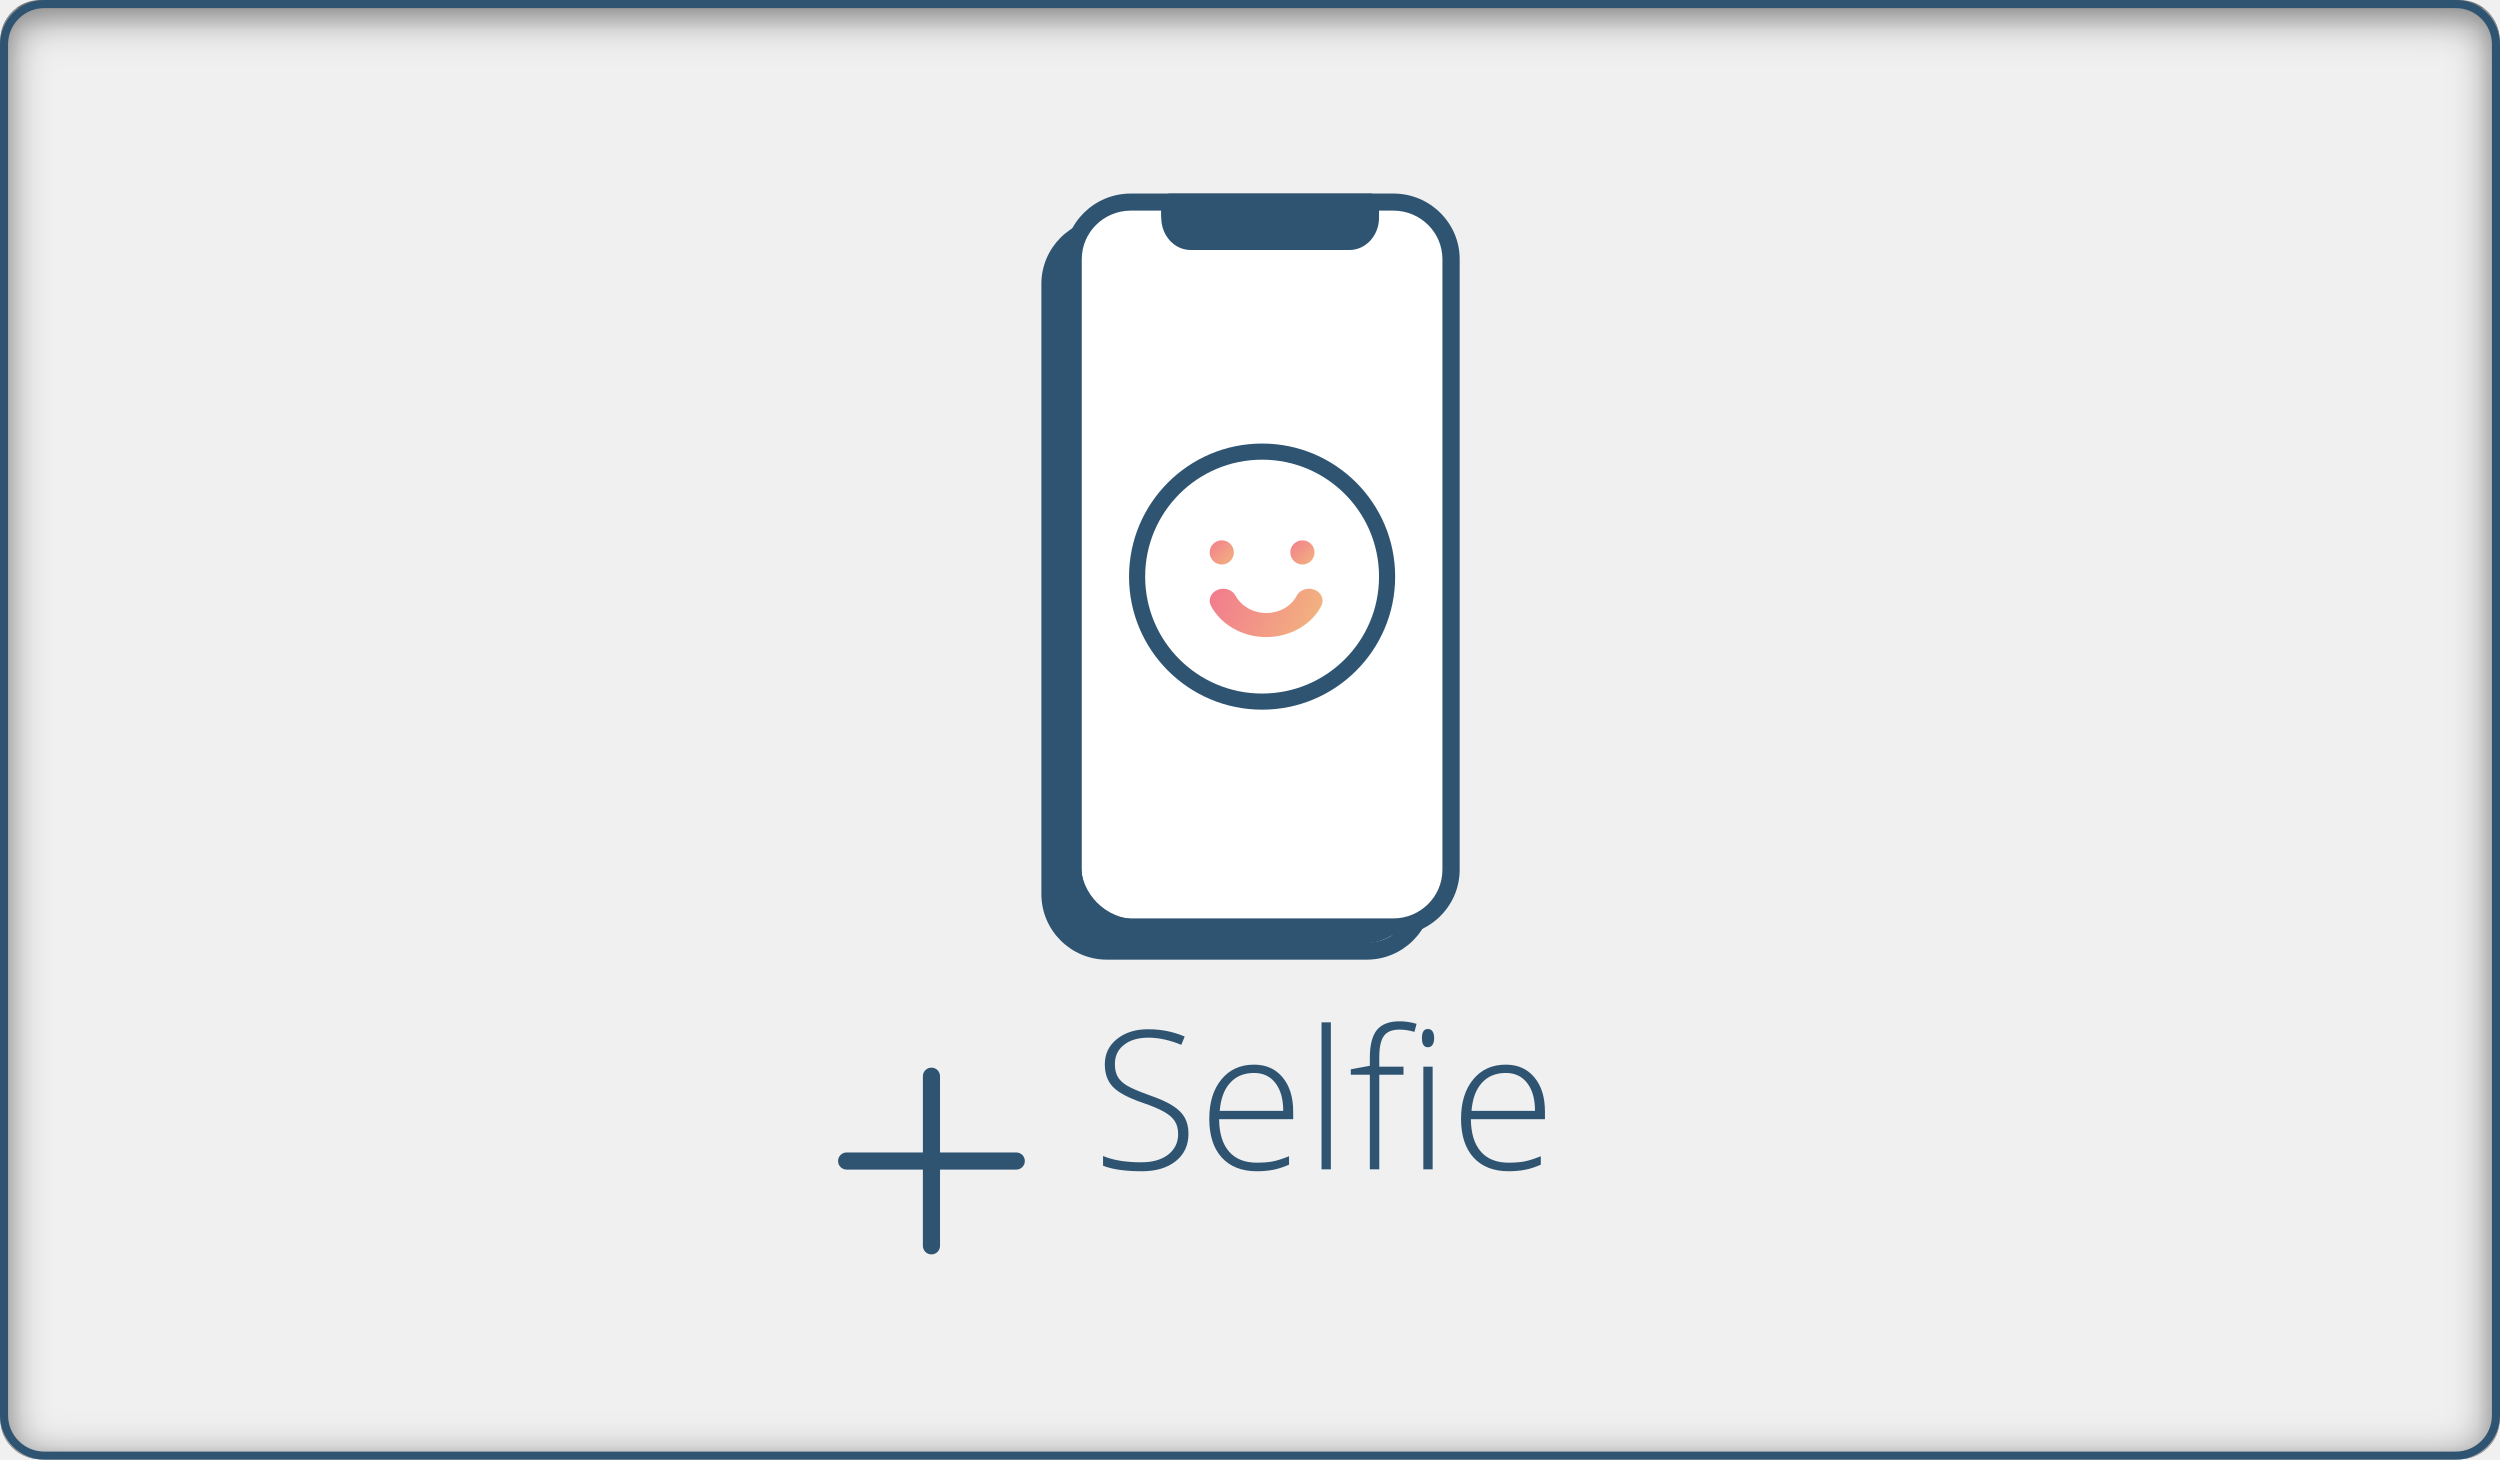
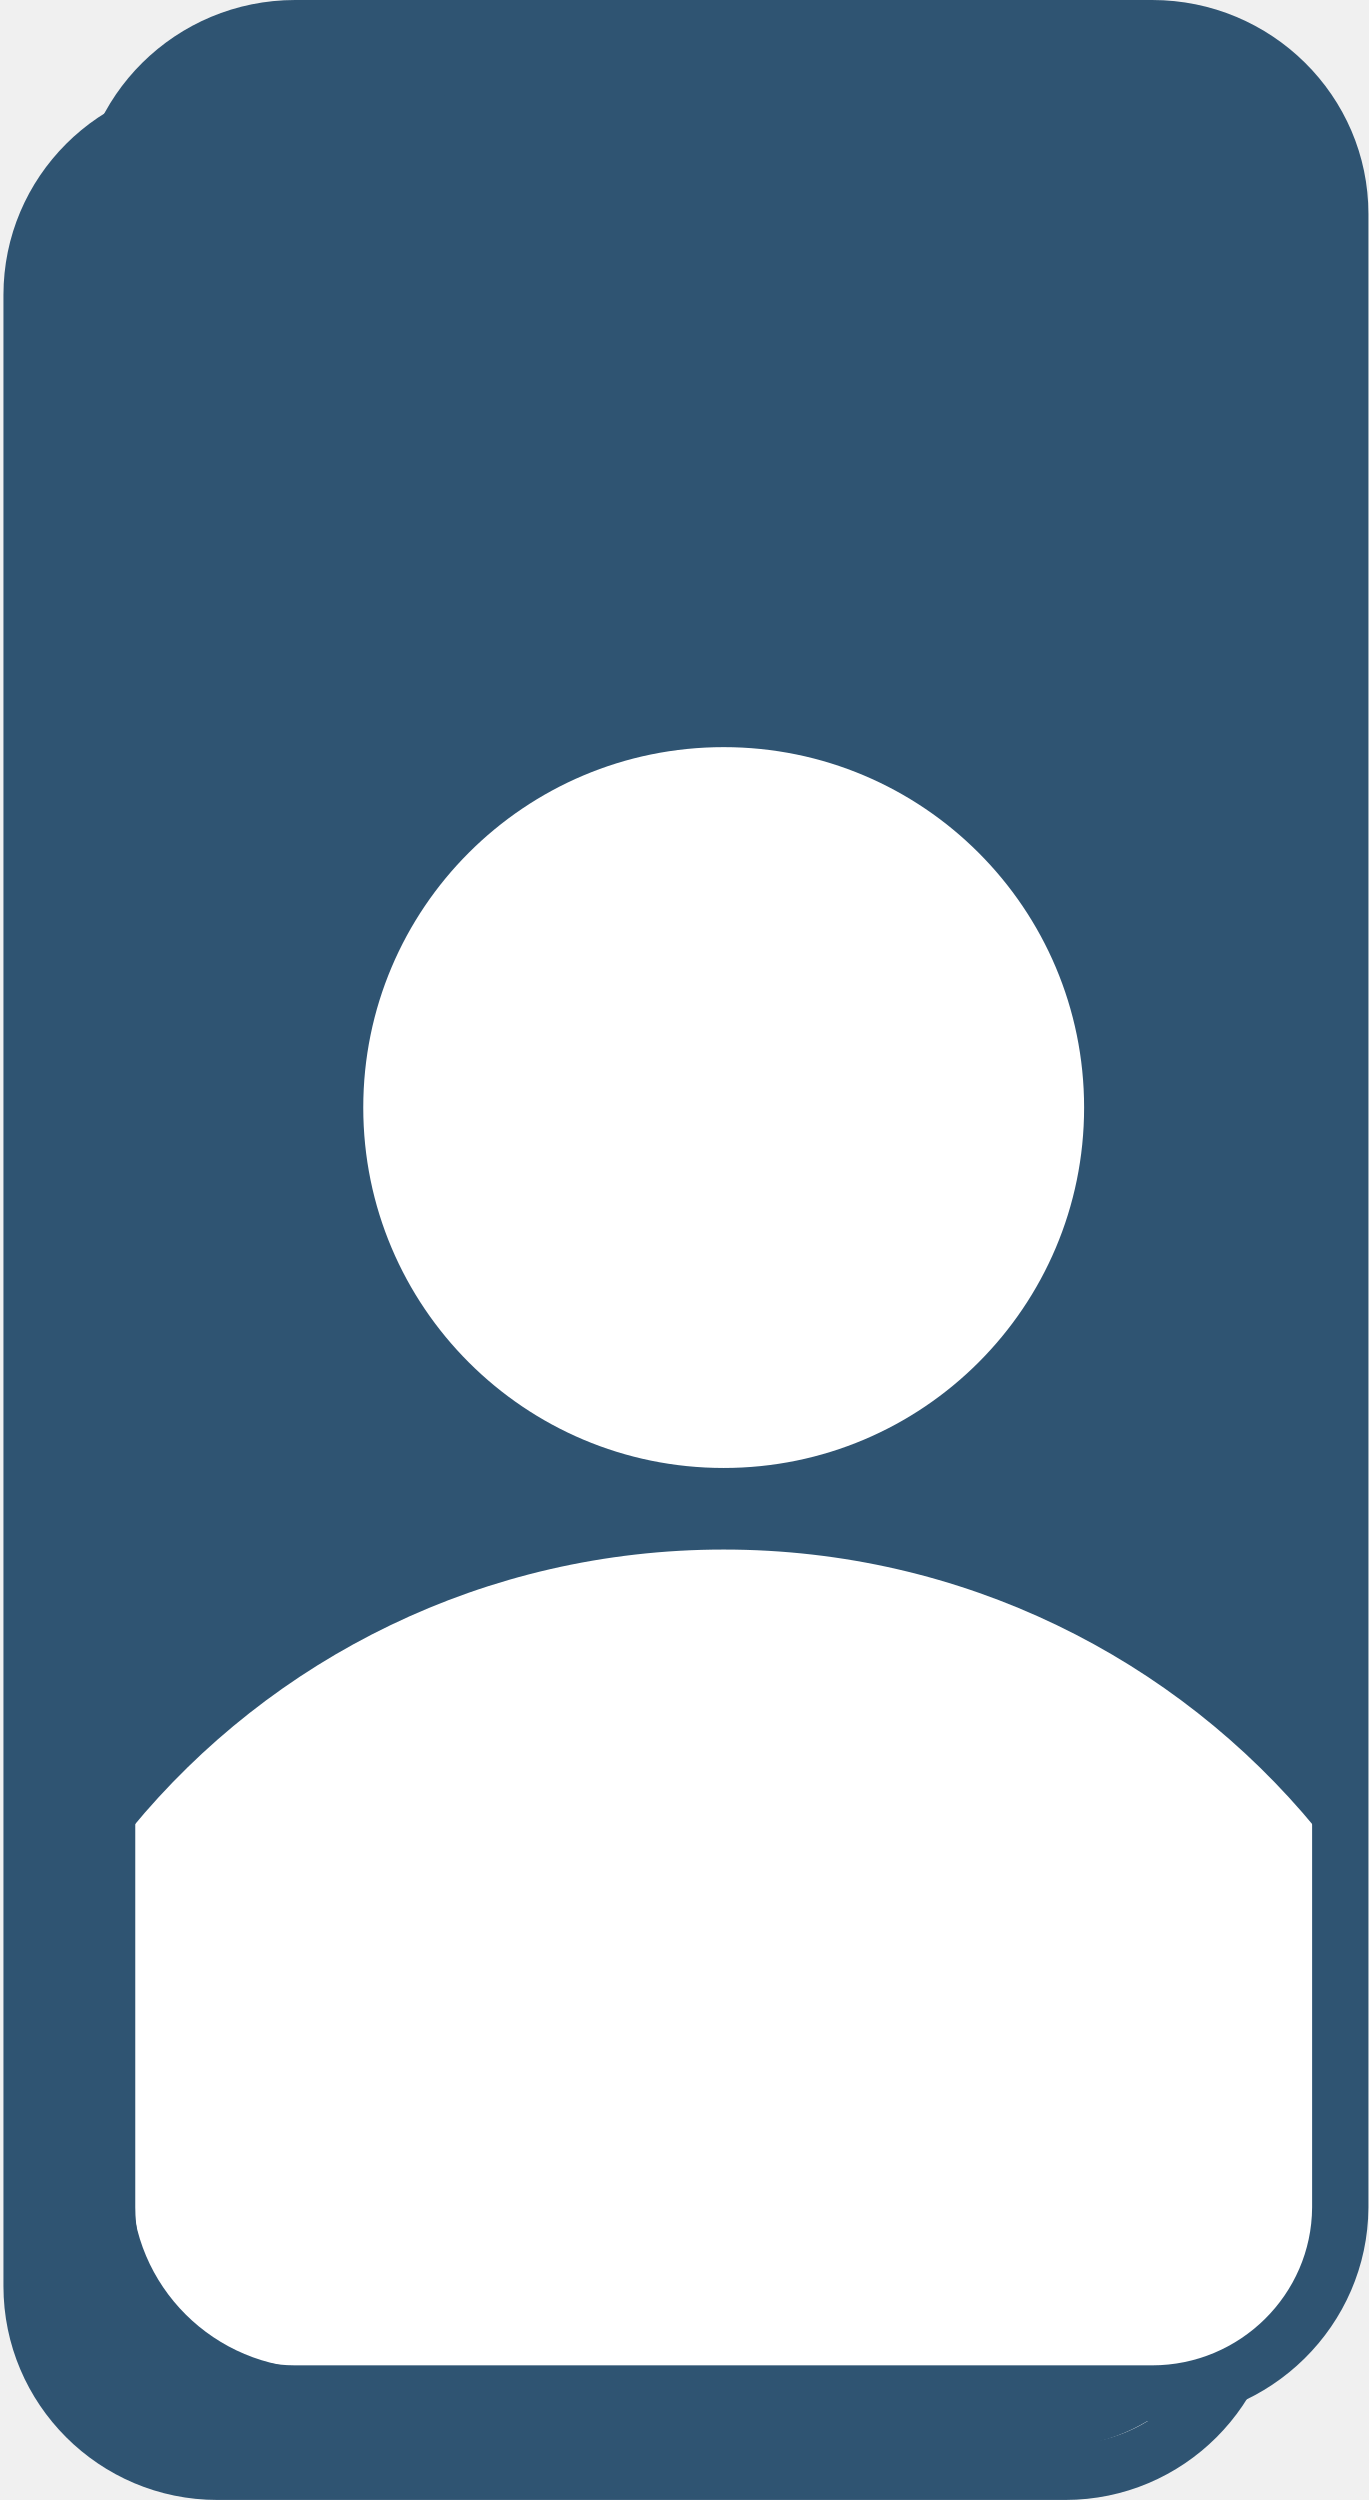
- <svg xmlns="http://www.w3.org/2000/svg" xmlns:xlink="http://www.w3.org/1999/xlink" width="310px" height="181px" viewBox="0 0 310 181" version="1.1">
-   <defs>
-     <rect id="path-1" x="0" y="0" width="310" height="181" rx="5" />
-     <filter x="-1.1%" y="-1.9%" width="102.3%" height="103.9%" filterUnits="objectBoundingBox" id="filter-2">
-       <feGaussianBlur stdDeviation="3" in="SourceAlpha" result="shadowBlurInner1" />
-       <feOffset dx="0" dy="1" in="shadowBlurInner1" result="shadowOffsetInner1" />
-       <feComposite in="shadowOffsetInner1" in2="SourceAlpha" operator="arithmetic" k2="-1" k3="1" result="shadowInnerInner1" />
-       <feColorMatrix values="0 0 0 0 0   0 0 0 0 0   0 0 0 0 0  0 0 0 0.5 0" type="matrix" in="shadowInnerInner1" />
-     </filter>
-     <linearGradient x1="0.322%" y1="0.322%" x2="100%" y2="100%" id="linearGradient-3">
-       <stop stop-color="#F27E8D" offset="0%" />
-       <stop stop-color="#F29886" offset="48.791%" />
-       <stop stop-color="#F2B47E" offset="100%" />
-     </linearGradient>
-     <linearGradient x1="0.322%" y1="40.875%" x2="100%" y2="59.184%" id="linearGradient-4">
-       <stop stop-color="#F27E8D" offset="0%" />
-       <stop stop-color="#F29886" offset="48.791%" />
-       <stop stop-color="#F2B47E" offset="100%" />
-     </linearGradient>
-   </defs>
+ <svg xmlns="http://www.w3.org/2000/svg" width="52px" height="95px" viewBox="0 0 52 95" version="1.1">
  <g id="Onboarding" stroke="none" stroke-width="1" fill="none" fill-rule="evenodd">
-     <g id="Id-Check-REVISED-" transform="translate(-33, -1242)">
-       <g id="Selfie-box" transform="translate(33, 1242)">
-         <g id="Rectangle-Copy-2">
-           <use fill="black" fill-opacity="1" filter="url(#filter-2)" xlink:href="#path-1" />
-           <rect stroke="#2F5472" stroke-width="1" stroke-linejoin="square" x="0.5" y="0.5" width="309" height="180" rx="5" />
-         </g>
-         <path d="M117.003,143.967 L123.688,137.282 C124.104,136.867 124.104,136.194 123.688,135.779 C123.273,135.363 122.601,135.363 122.185,135.779 L115.5,142.464 L108.815,135.779 C108.399,135.363 107.727,135.363 107.312,135.779 C106.896,136.194 106.896,136.867 107.312,137.282 L113.997,143.967 L107.312,150.653 C106.896,151.068 106.896,151.741 107.312,152.156 C107.519,152.363 107.791,152.467 108.063,152.467 C108.335,152.467 108.607,152.363 108.815,152.156 L115.5,145.47 L122.185,152.156 C122.393,152.363 122.665,152.467 122.937,152.467 C123.209,152.467 123.481,152.363 123.688,152.156 C124.104,151.741 124.104,151.067 123.688,150.652 L117.003,143.967 Z" id="Shape-Copy-2" fill="#2F5472" fill-rule="nonzero" transform="translate(115.5, 143.9671) rotate(-315) translate(-115.5, -143.9671) " />
-         <text id="Selfie" fill="#2F5472" font-family="OpenSans-Light, Open Sans" font-size="24" font-weight="300" line-spacing="25">
-           <tspan x="135.479" y="145">Selfie</tspan>
-         </text>
-         <g id="SELFIE-PHONE" transform="translate(129, 24)">
+     <g id="Id-Check-REVISED--Copy" transform="translate(-160, -1287)">
+       <g id="Group-2" transform="translate(160, 1287)">
+         <g id="SELFIE-PHONE">
          <g id="Phone">
            <path d="M39.985,93 L8.016,93 C4.151,93 1,89.877 1,85.999 L1,11.001 C1,7.144 4.13,4 8.016,4 L39.985,4 C43.849,4 47,7.123 47,11.001 L47,85.999 C47,89.856 43.871,93 39.985,93" id="Fill-6" fill="#2F5472" />
            <g id="Group-10" transform="translate(0, 3)" fill="#2F5472">
              <path d="M8.26,2.2 C4.945,2.2 2.248,4.894 2.248,8.206 L2.248,83.876 C2.248,87.188 4.945,89.883 8.26,89.883 L40.482,89.883 C43.797,89.883 46.494,87.188 46.494,83.876 L46.494,8.206 C46.494,4.894 43.797,2.2 40.482,2.2 L8.26,2.2 Z M40.482,91.998 L8.26,91.998 C3.778,91.998 0.131,88.355 0.131,83.876 L0.131,8.206 C0.131,3.728 3.778,0.085 8.26,0.085 L40.482,0.085 C44.964,0.085 48.611,3.728 48.611,8.206 L48.611,83.876 C48.611,88.355 44.964,91.998 40.482,91.998 L40.482,91.998 Z" id="Fill-8" />
            </g>
            <path d="M43.984,90 L12.016,90 C8.151,90 5,86.876 5,82.997 L5,8.003 C5,4.145 8.13,1 12.016,1 L43.984,1 C47.849,1 51,4.124 51,8.003 L51,83.018 C50.979,86.876 47.849,90 43.984,90" id="Fill-19" fill="#FFFFFF" />
            <path d="M11.217,2.117 C7.866,2.117 5.14,4.815 5.14,8.131 L5.14,83.869 C5.14,87.185 7.866,89.883 11.217,89.883 L43.783,89.883 C47.116,89.883 49.842,87.192 49.86,83.885 L49.86,8.131 C49.86,4.815 47.134,2.117 43.783,2.117 L11.217,2.117 Z M43.783,92 L11.217,92 C6.686,92 3,88.353 3,83.869 L3,8.131 C3,3.648 6.686,0 11.217,0 L43.783,0 C48.314,0 52,3.648 52,8.131 L52,83.89 C51.975,88.365 48.289,92 43.783,92 L43.783,92 Z" id="Fill-21" fill="#2F5472" />
            <path d="M38.265,5 L17.713,5 C16.215,5 15,3.923 15,2.596 L15,1 L41,1 L41,2.577 C41,3.923 39.785,5 38.265,5" id="Fill-23" fill="#2F5472" />
            <path d="M17.08,2.273 L17.08,3.023 C17.08,3.963 17.78,4.727 18.64,4.727 L38.339,4.727 C39.226,4.727 39.92,3.968 39.92,3 L39.92,2.273 L17.08,2.273 Z M38.339,7 L18.64,7 C16.633,7 15,5.216 15,3.023 L15,1.136 C15,0.509 15.466,0 16.04,0 L40.96,0 C41.534,0 42,0.509 42,1.136 L42,3 C42,5.206 40.358,7 38.339,7 L38.339,7 Z" id="Fill-25" fill="#2F5472" />
          </g>
-           <g id="Group-12" transform="translate(12, 32)">
-             <path d="M15.5,0 C24.06,0 31,6.94 31,15.5 C31,24.06 24.06,31 15.5,31 C6.94,31 0,24.06 0,15.5 C0,6.94 6.94,0 15.5,0" id="Fill-1" stroke="#2F5472" stroke-width="2" />
-             <path d="M10.5,11 C11.329,11 12,11.672 12,12.5 C12,13.328 11.329,14 10.5,14 C9.672,14 9,13.328 9,12.5 C9,11.672 9.672,11 10.5,11" id="Fill-6" fill="url(#linearGradient-3)" />
-             <path d="M20.5,11 C21.328,11 22,11.672 22,12.5 C22,13.328 21.328,14 20.5,14 C19.672,14 19,13.328 19,12.5 C19,11.672 19.672,11 20.5,11" id="Fill-8" fill="url(#linearGradient-3)" />
-             <path d="M16,23 C13.104,23 10.42,21.482 9.163,19.133 C8.764,18.388 9.122,17.498 9.961,17.145 C10.802,16.791 11.804,17.109 12.203,17.853 C12.906,19.166 14.396,20.015 16,20.015 C17.64,20.015 19.125,19.177 19.783,17.881 C20.164,17.129 21.16,16.793 22.008,17.132 C22.855,17.47 23.233,18.354 22.851,19.106 C21.651,21.471 18.962,23 16,23" id="Fill-10" fill="url(#linearGradient-4)" />
-           </g>
+         </g>
+         <g id="Group-11" transform="translate(5, 1)" fill="#2F5472">
+           <path d="M22.5,27.391 C30.064,27.391 36.196,33.523 36.196,41.088 C36.196,48.651 30.064,54.783 22.5,54.783 C14.936,54.783 8.804,48.651 8.804,41.088 C8.804,33.523 14.936,27.391 22.5,27.391 M45,68.478 L45,3.689 C45,1.655 43.326,0 41.27,0 L35.98,0 C35.884,0 35.851,0.021 35.851,0.021 C35.88,0.737 35.614,1.42 35.119,1.915 C34.497,2.539 33.549,2.856 32.303,2.856 L13.448,2.856 C12.201,2.856 11.254,2.539 10.632,1.915 C10.142,1.425 9.876,0.748 9.882,0.006 C9.861,0.006 9.828,0 9.772,0 L3.73,0 C1.674,0 0,1.655 0,3.689 L0,68.478 C5.317,62.014 13.419,57.883 22.5,57.883 C31.581,57.883 39.683,62.014 45,68.478 Z" id="Fill-3" />
        </g>
      </g>
    </g>
  </g>
</svg>
